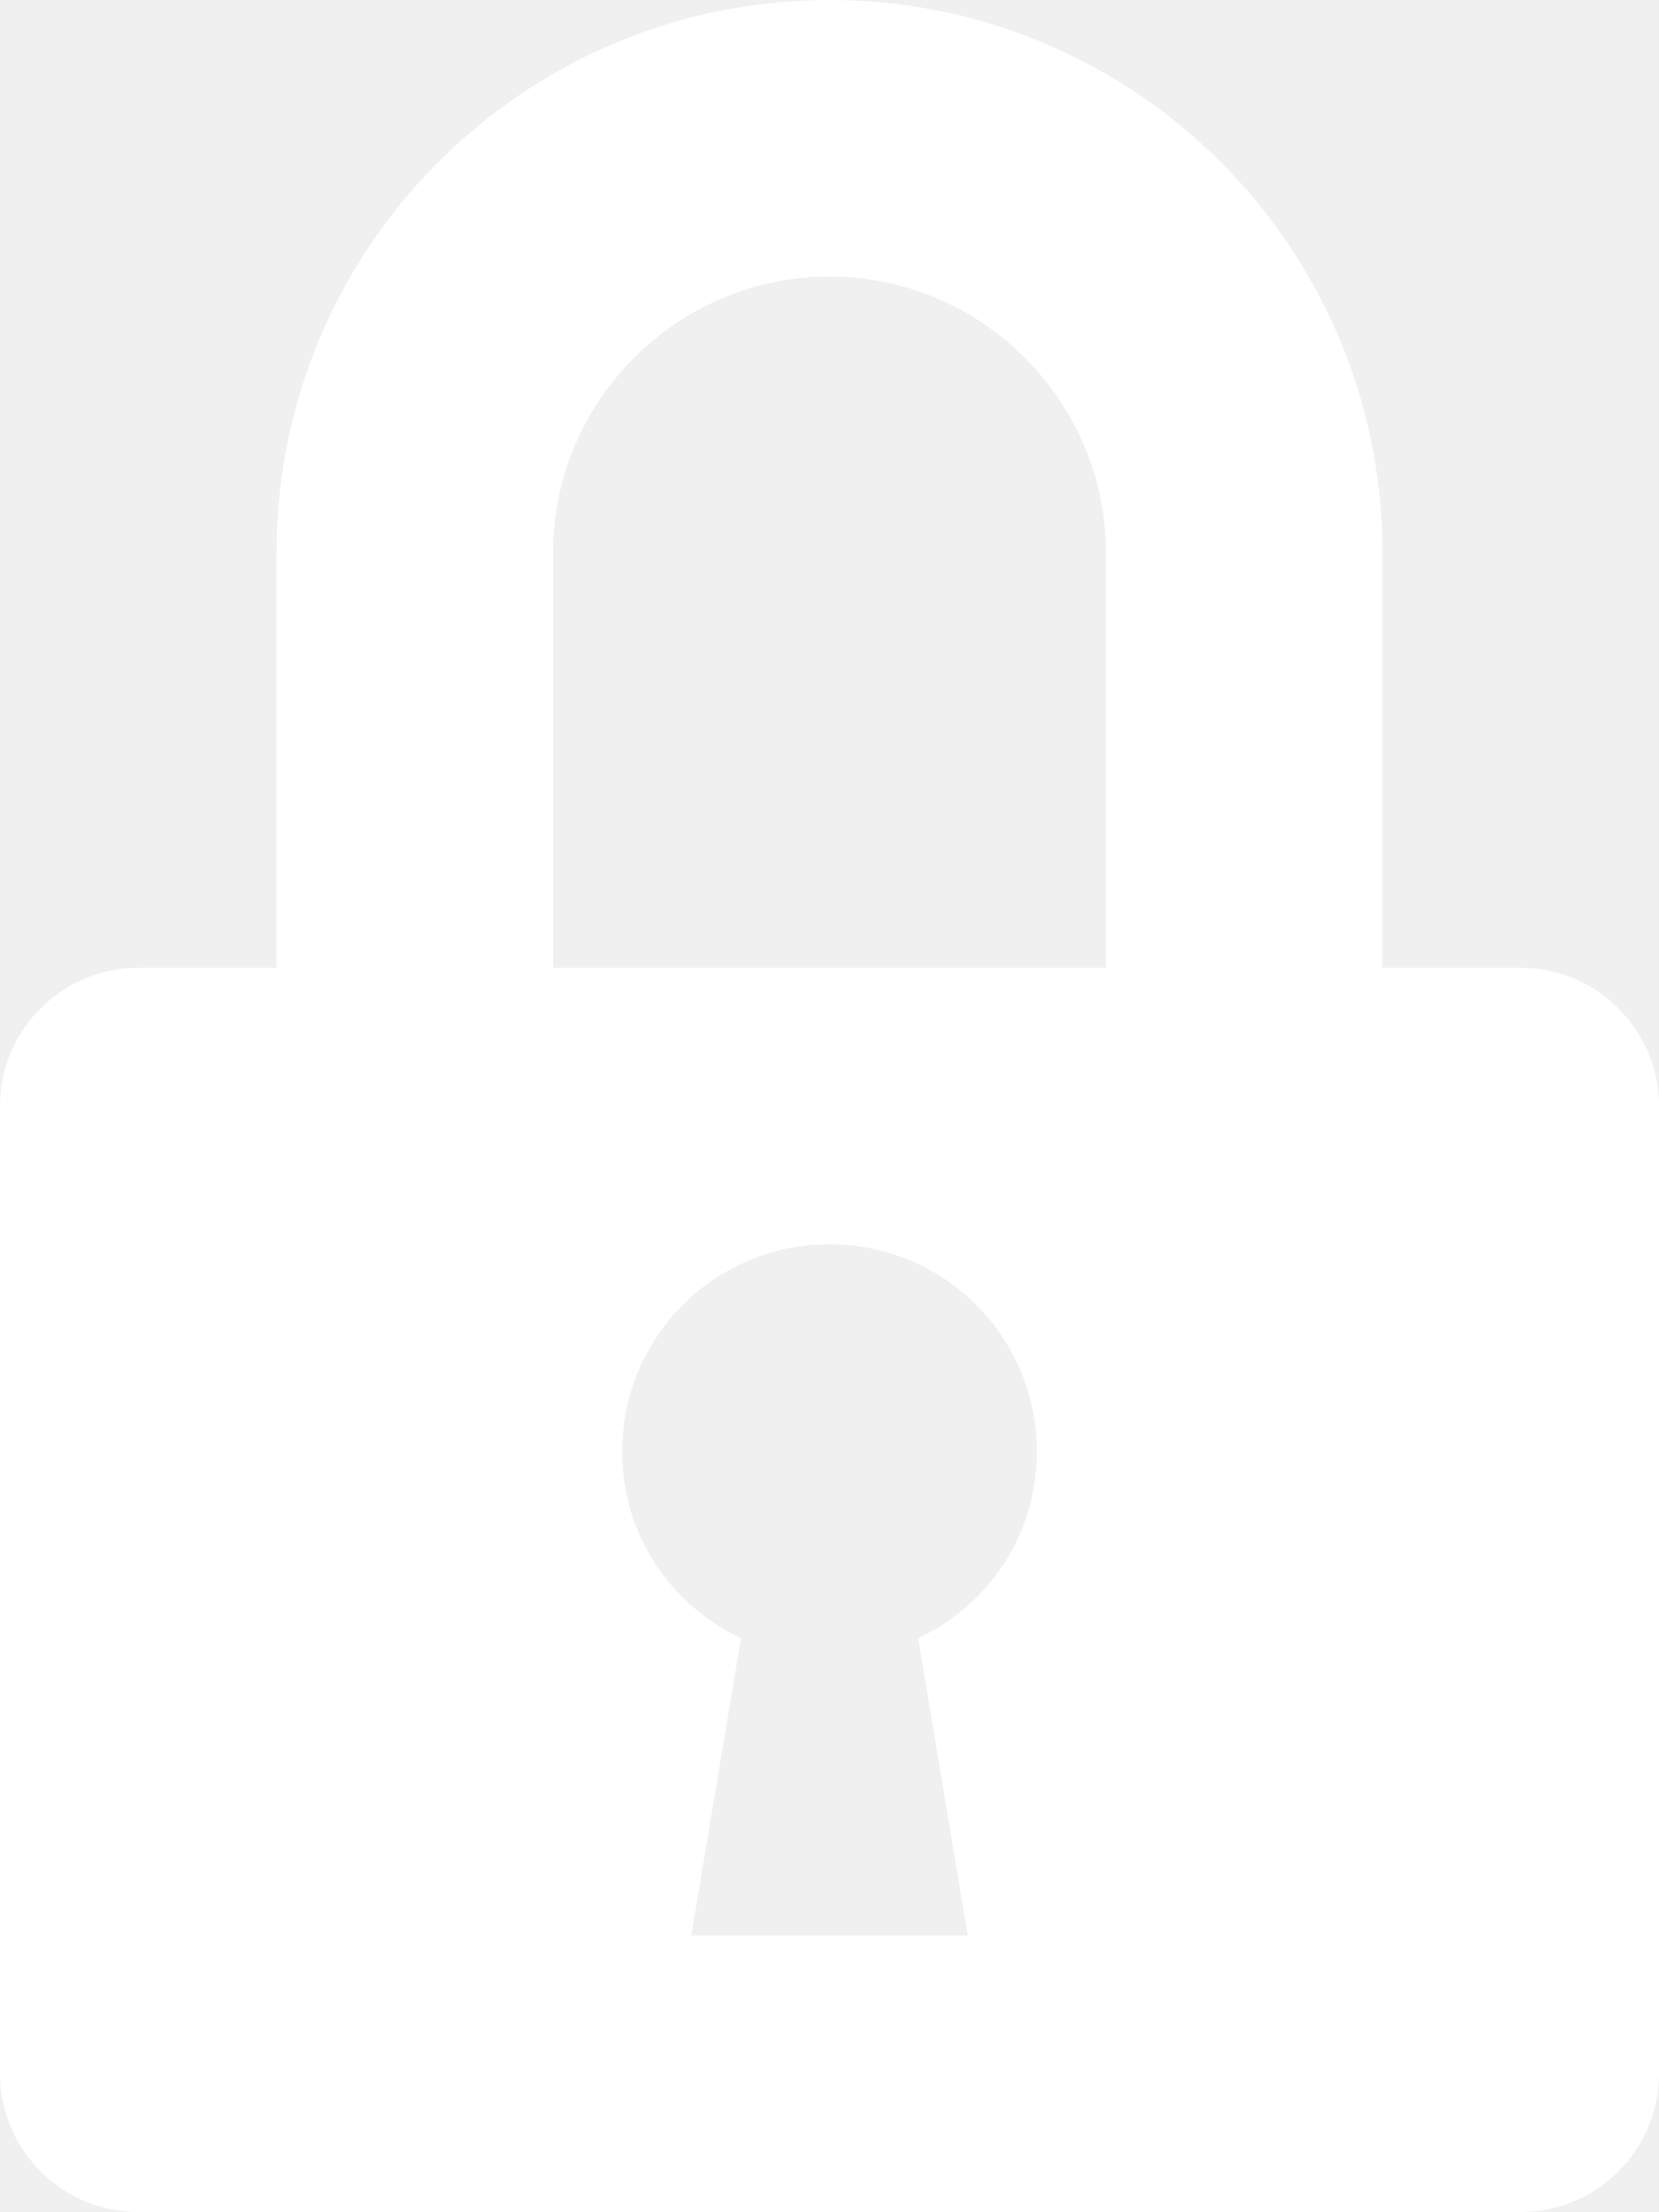
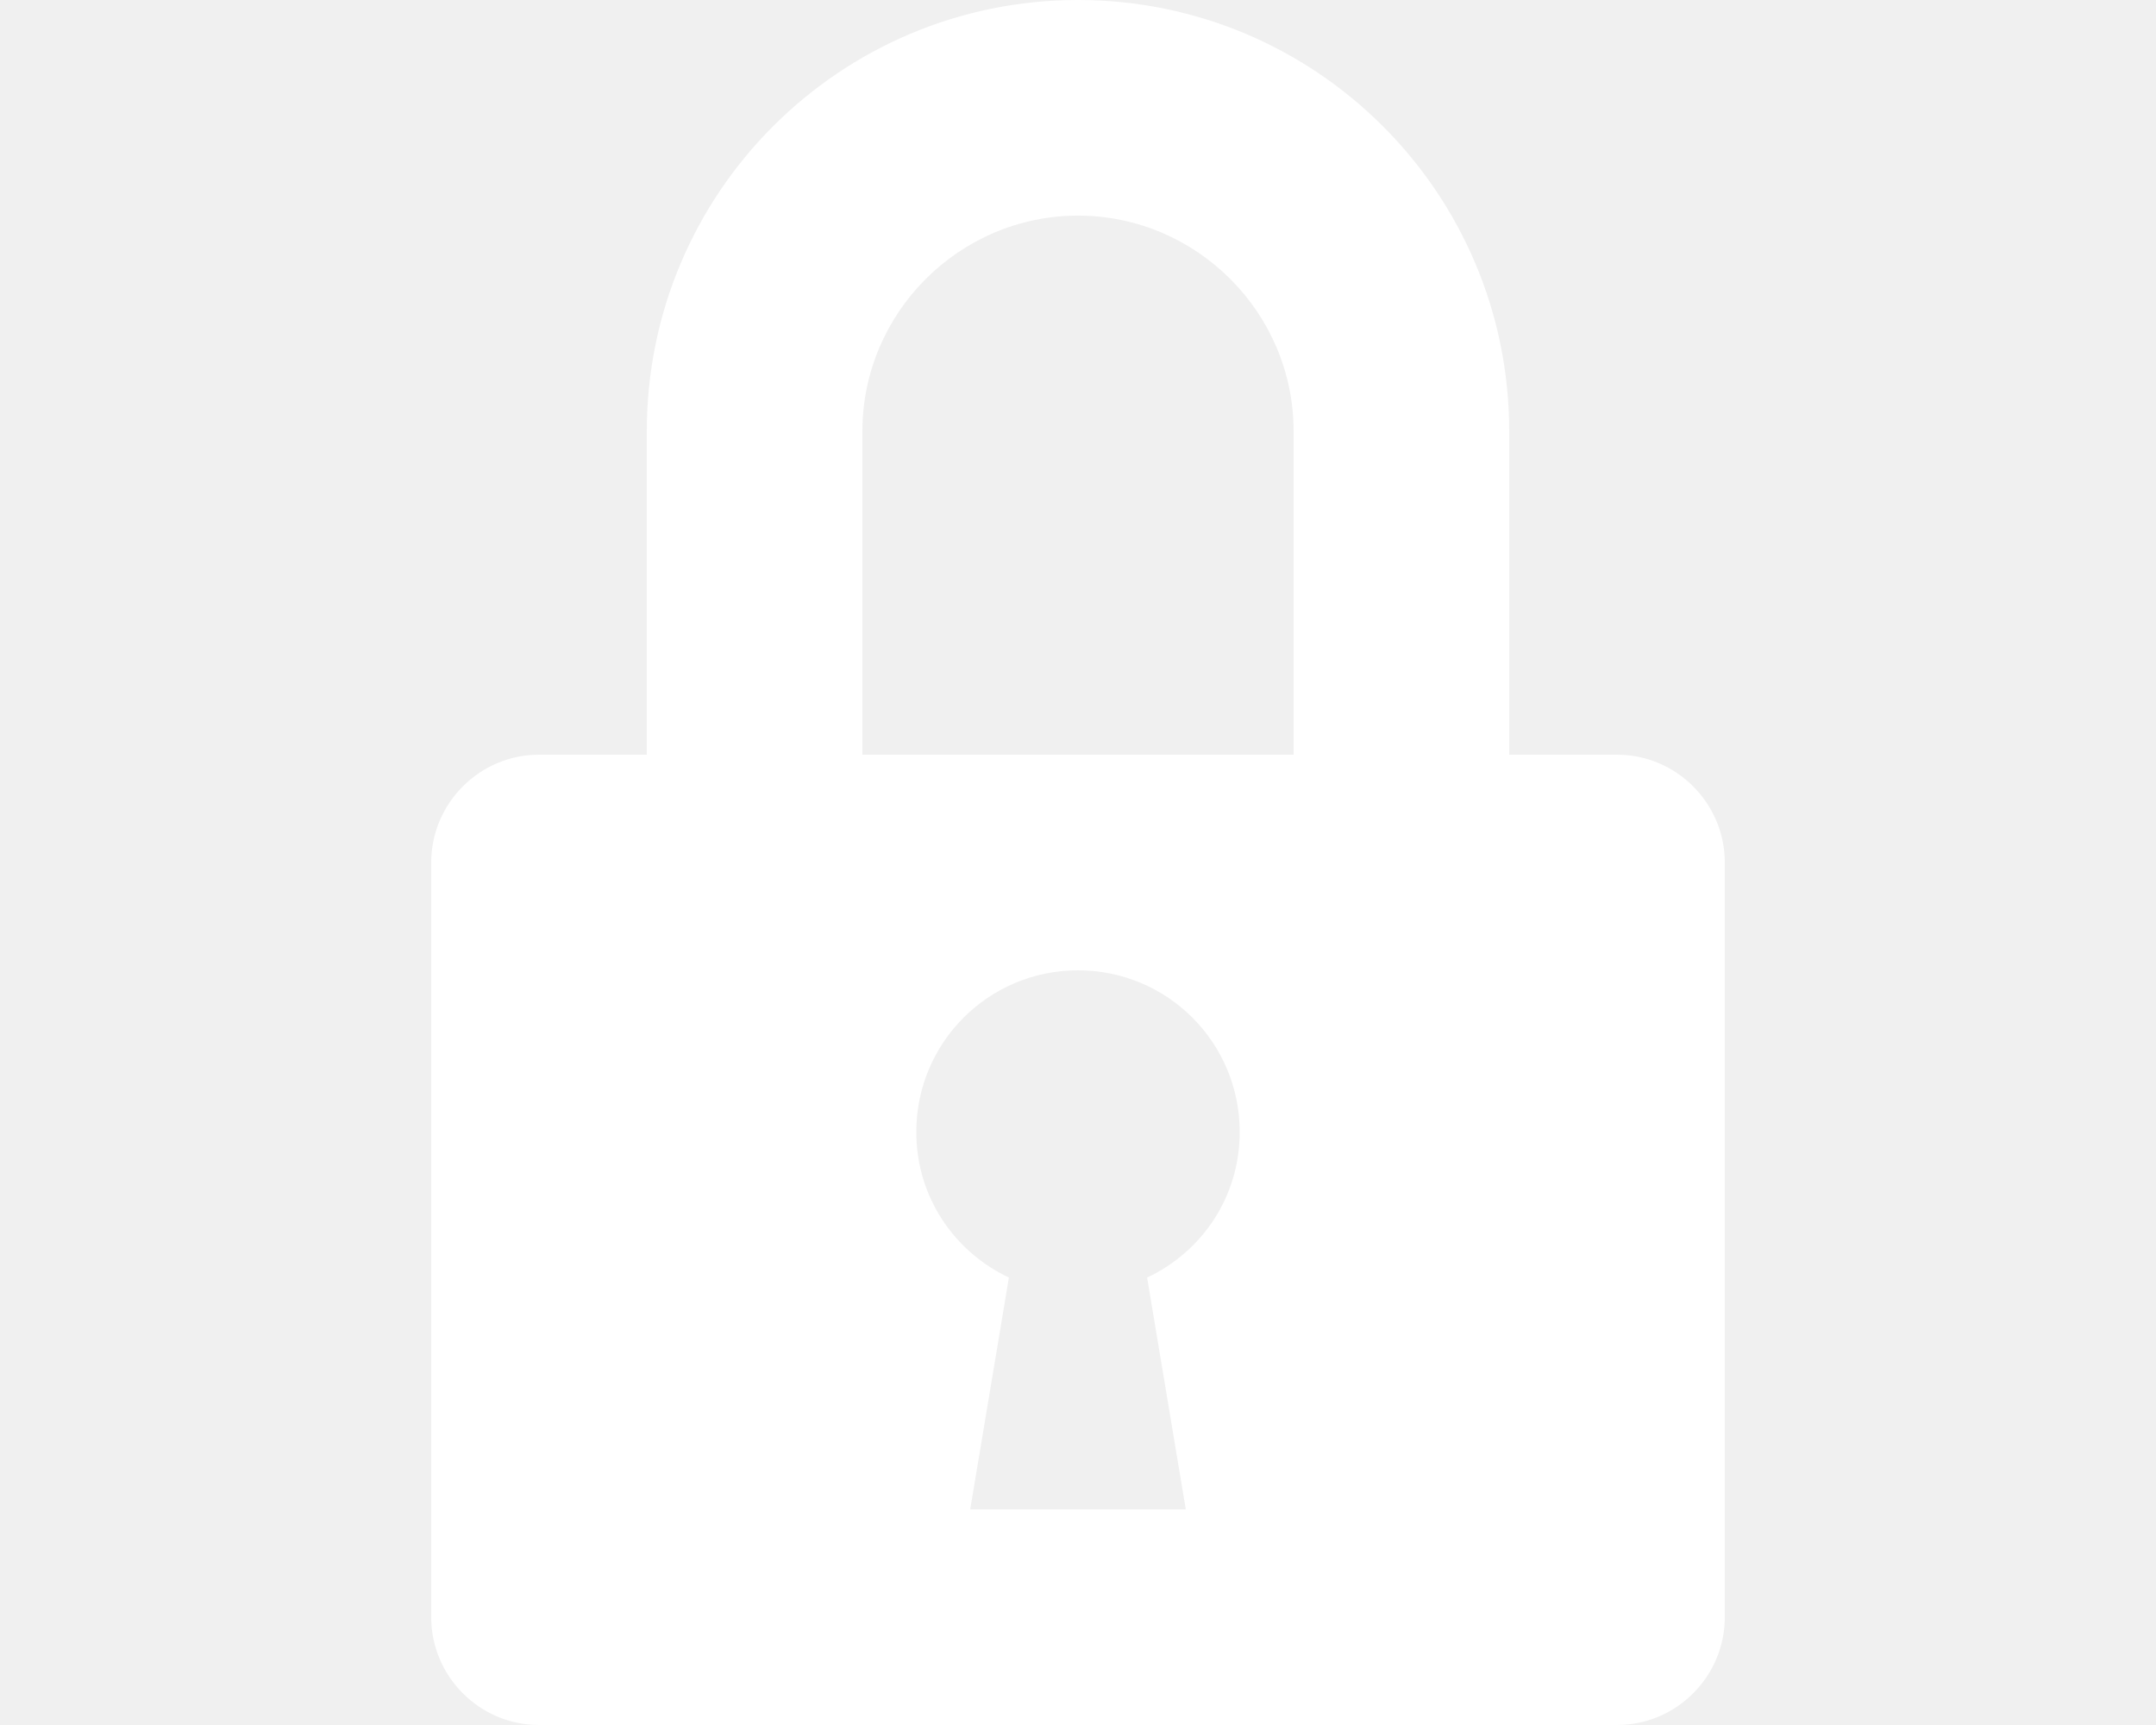
- <svg xmlns="http://www.w3.org/2000/svg" version="1.1" id="Ebene_1" x="0px" y="0px" width="12px" height="16px" viewBox="4 2 12 16" enable-background="new 4 2 12 16" xml:space="preserve">
-   <path fill="#FFFFFF" d="M14,9h1c0.55,0,1,0.45,1,1v7c0,0.55-0.45,1-1,1H5c-0.55,0-1-0.45-1-1v-7c0-0.55,0.45-1,1-1h1V6  c0-2.21,1.79-4,4-4s4,1.79,4,4V9z M12,9V6c0-1.1-0.9-2-2-2C8.9,4,8,4.9,8,6v3H12z M11,16l-0.359-2.15  c0.51-0.24,0.859-0.75,0.859-1.35c0-0.83-0.67-1.5-1.5-1.5s-1.5,0.67-1.5,1.5c0,0.6,0.35,1.109,0.86,1.35L9,16H11z" />
+ <svg xmlns="http://www.w3.org/2000/svg" version="1.1" id="Ebene_1" x="0px" y="0px" width="20px" height="16px" viewBox="0 2 20 16" enable-background="new 0 2 20 16" xml:space="preserve">
+   <path fill="#FFFFFF" d="M14,9h1c0.55,0,1,0.45,1,1v7c0,0.55-0.45,1-1,1H5c-0.55,0-1-0.45-1-1v-7c0-0.55,0.45-1,1-1h1V6  c0-2.21,1.79-4,4-4s4,1.79,4,4V9z M12,9V6c0-1.1-0.9-2-2-2S8,4.9,8,6v3H12z M11,16l-0.359-2.15c0.51-0.24,0.859-0.75,0.859-1.35  c0-0.83-0.67-1.5-1.5-1.5s-1.5,0.67-1.5,1.5c0,0.6,0.35,1.109,0.859,1.35L9,16H11z" />
</svg>
